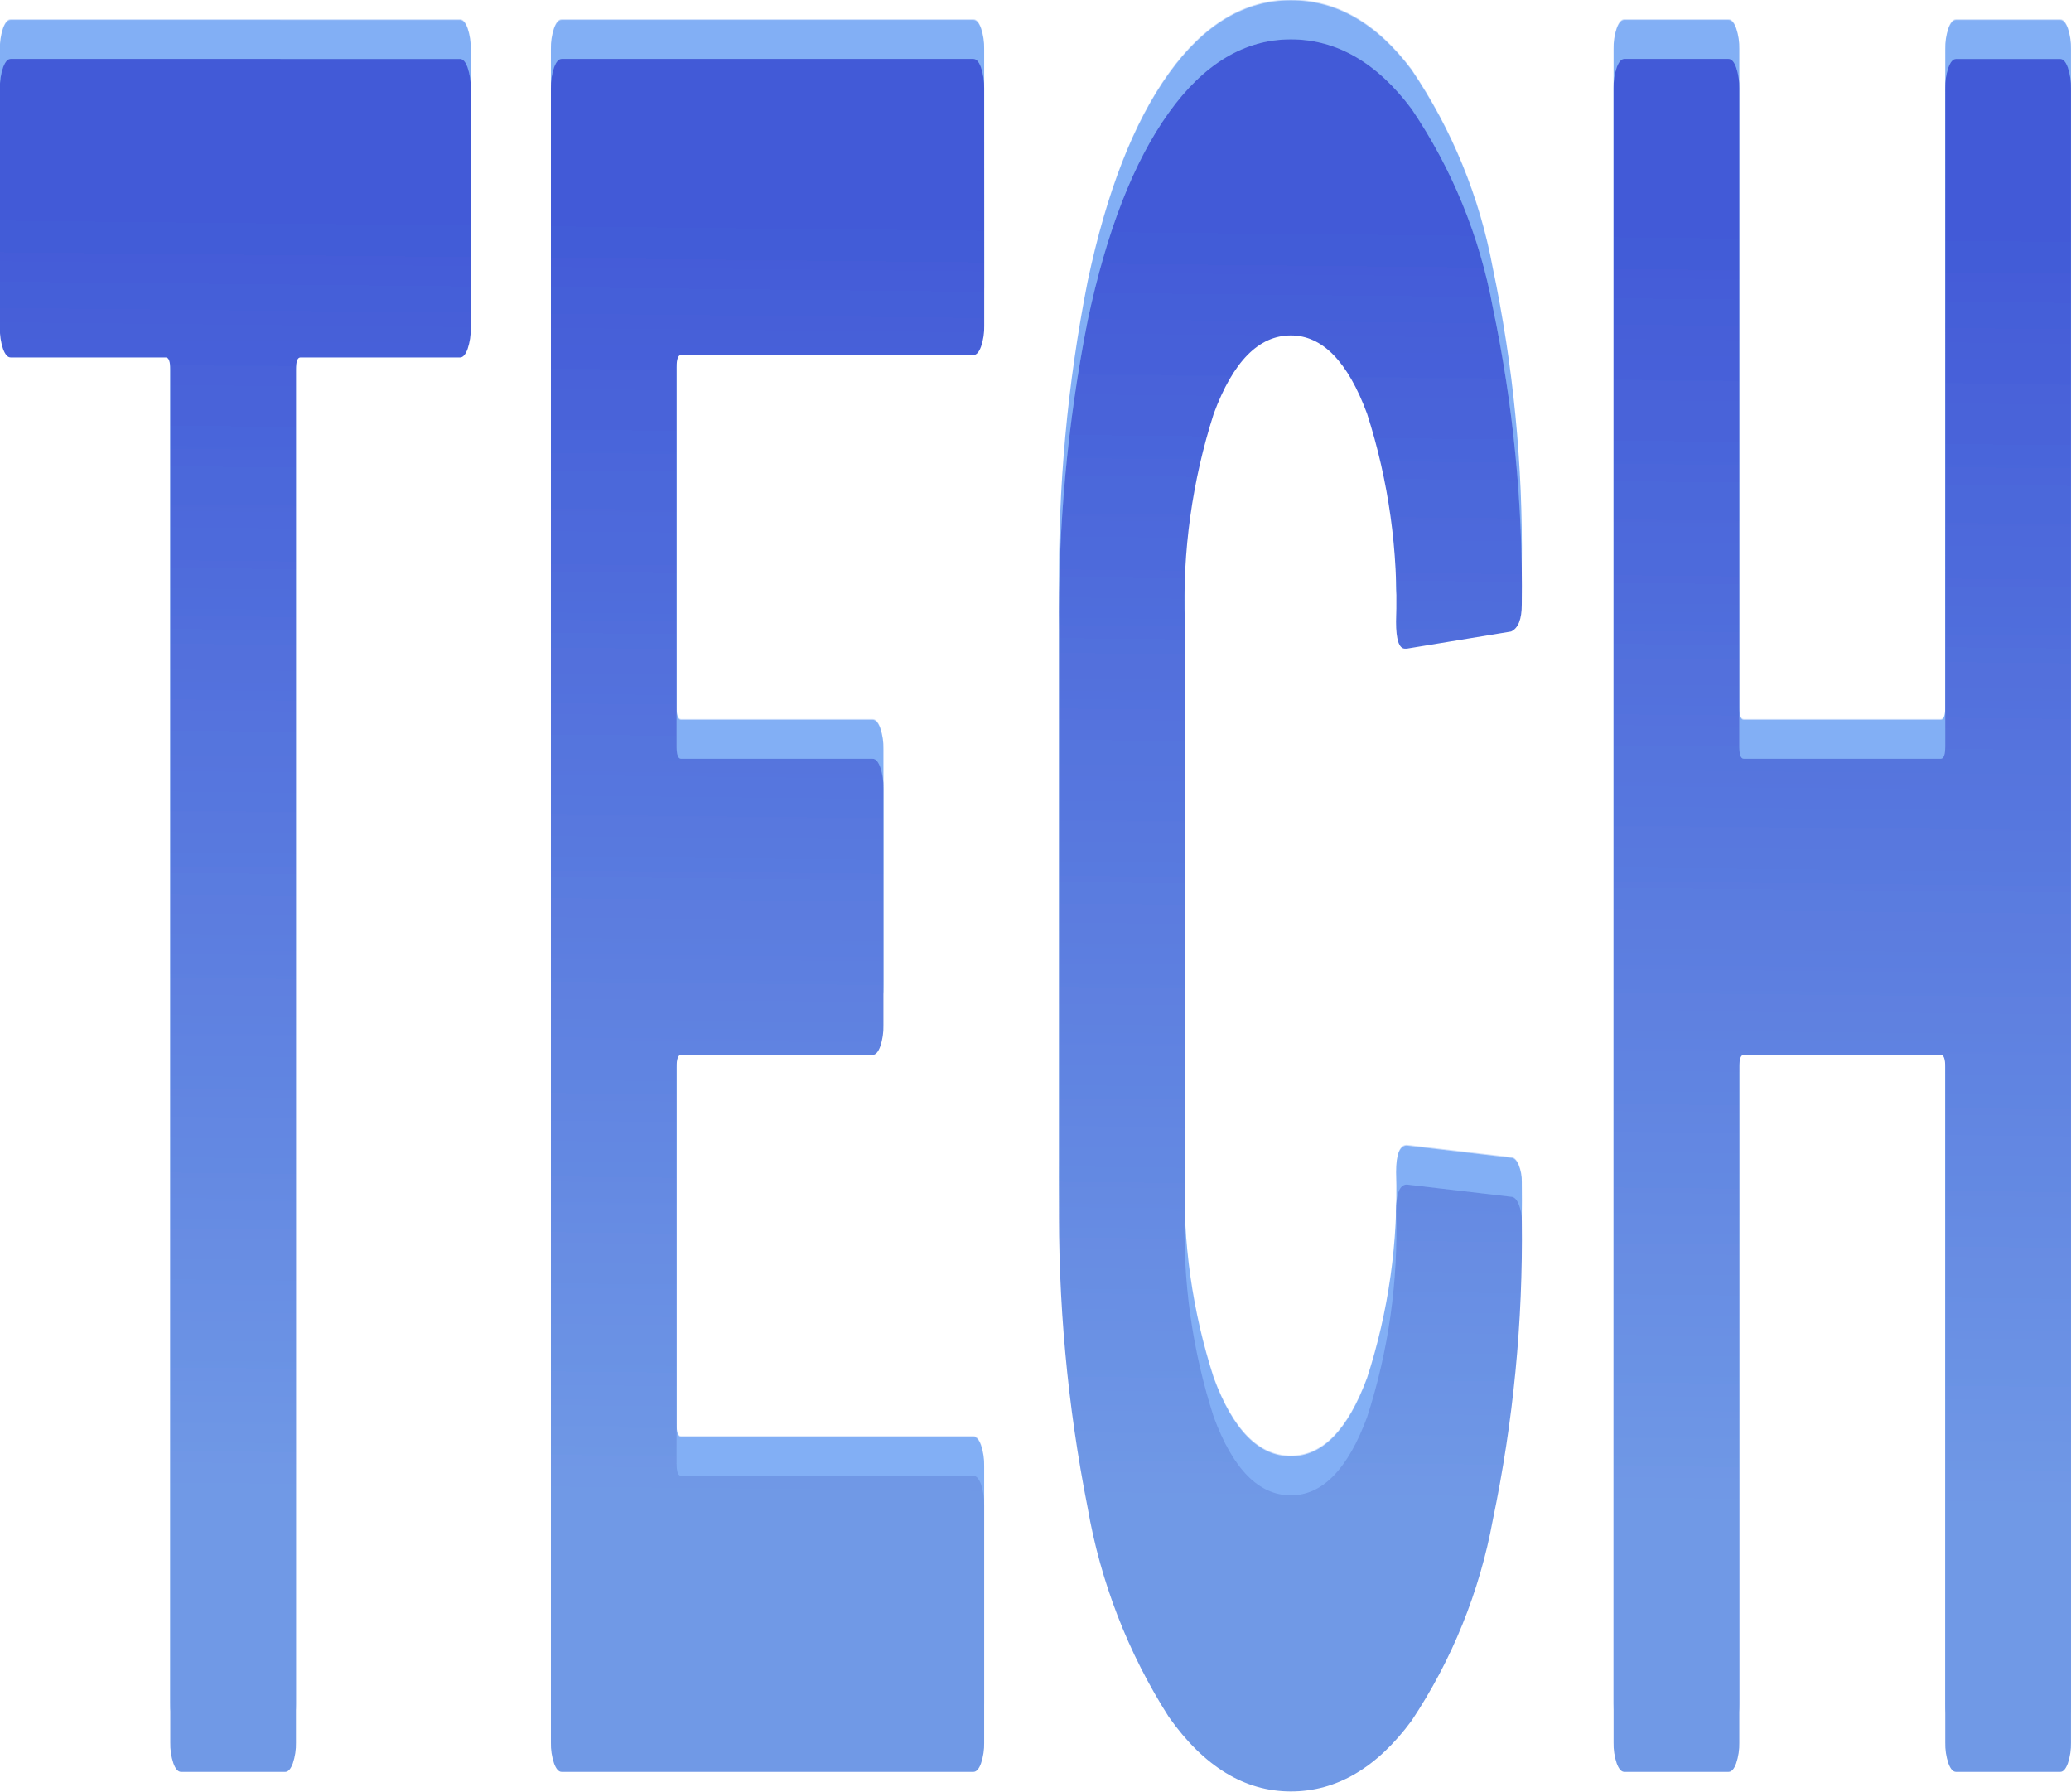
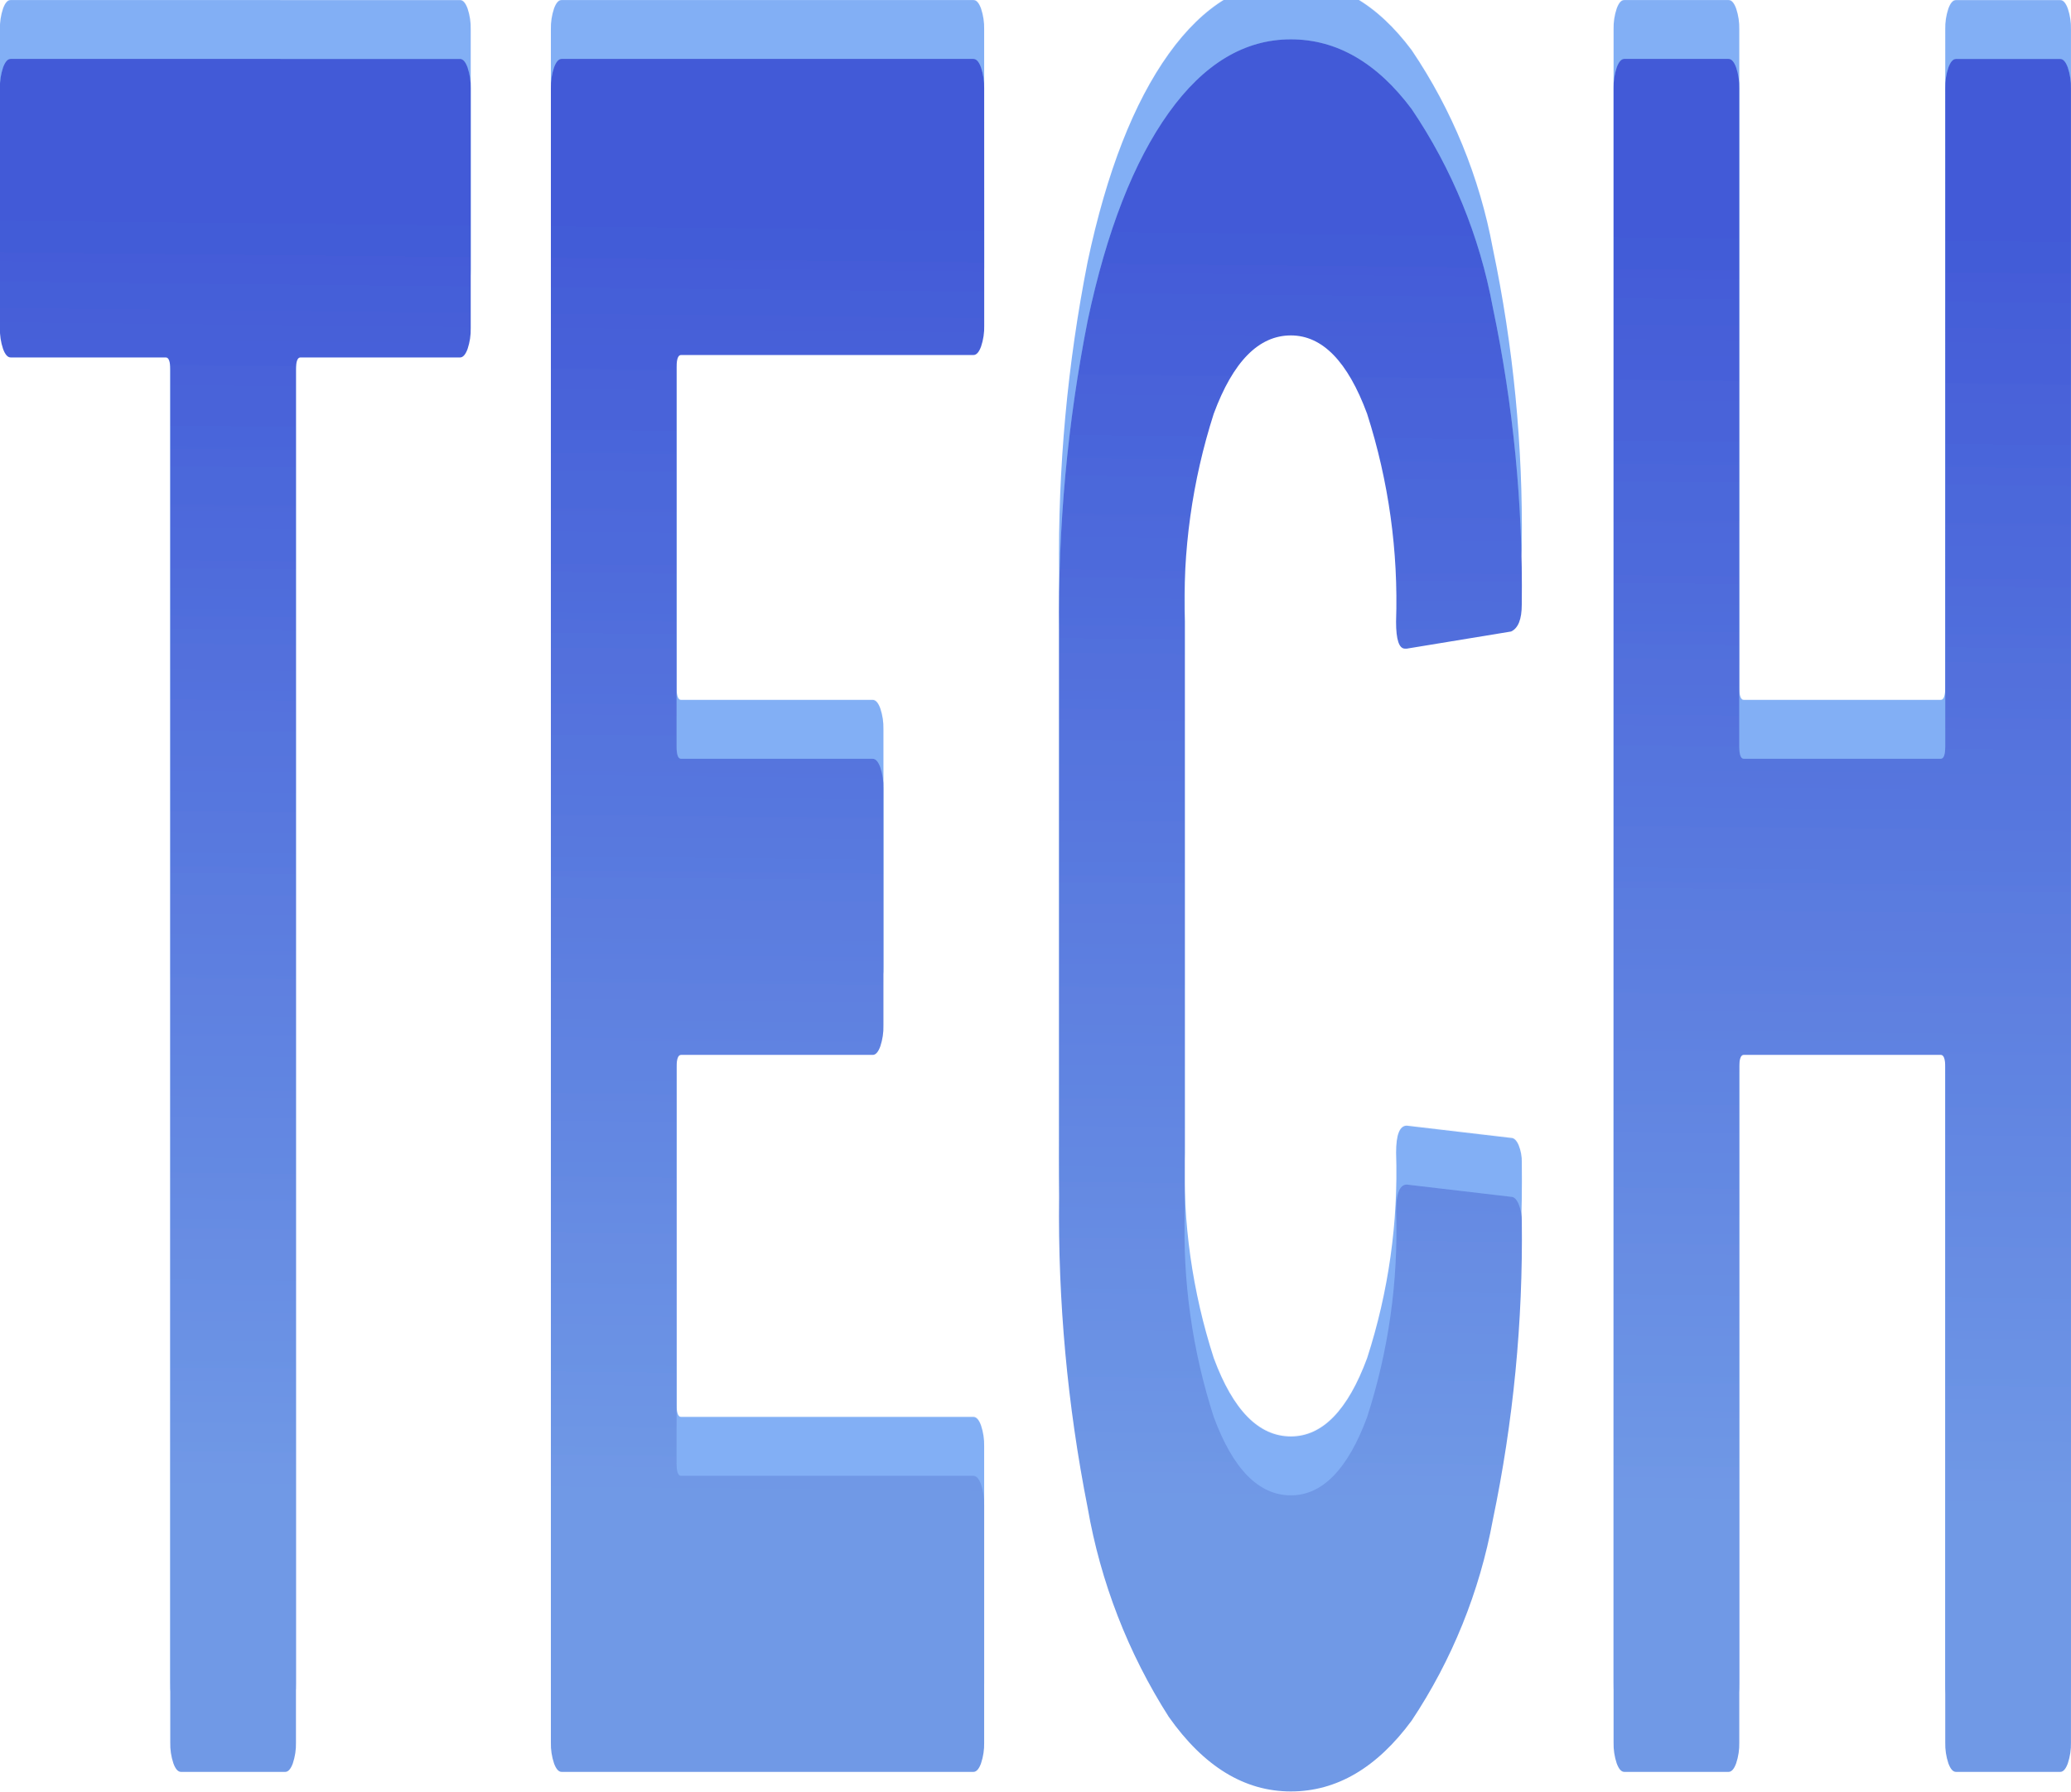
<svg xmlns="http://www.w3.org/2000/svg" width="105.437" height="91.194" viewBox="0 0 105.437 91.194">
  <defs>
    <linearGradient id="linear-gradient" x1="0.53" y1="0.104" x2="0.521" y2="0.835" gradientUnits="objectBoundingBox">
      <stop offset="0" stop-color="#425ad7" />
      <stop offset="1" stop-color="#7099e6" />
    </linearGradient>
    <filter id="Path_26" x="0" y="0" width="105.437" height="91.194" filterUnits="userSpaceOnUse">
-       <feOffset dy="-2" input="SourceAlpha" />
+       <feOffset dy="-3" input="SourceAlpha" />
      <feGaussianBlur result="blur" />
      <feFlood flood-color="#82aff5" />
      <feComposite operator="in" in2="blur" />
      <feComposite in="SourceGraphic" />
    </filter>
  </defs>
  <g transform="matrix(1, 0, 0, 1, 0, 0)" filter="url(#Path_26)">
    <path id="Path_26-2" data-name="Path 26" d="M400.5-88.211q.227,0,.386.436a3.109,3.109,0,0,1,.159,1.059v12.208a3.109,3.109,0,0,1-.159,1.059q-.159.436-.386.436h-8.125q-.227,0-.227.623V-2.505a3.107,3.107,0,0,1-.159,1.059q-.159.436-.386.436h-5.31q-.227,0-.386-.436a3.11,3.11,0,0,1-.159-1.059V-72.391q0-.623-.227-.623h-7.9q-.227,0-.386-.436a3.108,3.108,0,0,1-.159-1.059V-86.717a3.107,3.107,0,0,1,.159-1.059q.159-.436.386-.436Zm26.688,13.578a3.107,3.107,0,0,1-.159,1.059q-.159.436-.386.436H411.753q-.227,0-.227.623v19.309q0,.623.227.623h9.759q.227,0,.386.436a3.107,3.107,0,0,1,.159,1.059v12.084a3.107,3.107,0,0,1-.159,1.059q-.159.436-.386.436h-9.759q-.227,0-.227.623v20.181q0,.623.227.623h14.887q.227,0,.386.436a3.107,3.107,0,0,1,.159,1.059V-2.505a3.107,3.107,0,0,1-.159,1.059q-.159.436-.386.436H405.671q-.227,0-.386-.436a3.109,3.109,0,0,1-.159-1.059V-86.717a3.109,3.109,0,0,1,.159-1.059q.159-.436.386-.436h20.969q.227,0,.386.436a3.107,3.107,0,0,1,.159,1.059ZM442.8-.014q-3.54,0-6.218-3.8a29.017,29.017,0,0,1-4.13-10.651A76.864,76.864,0,0,1,431-30.285V-59.061a76.864,76.864,0,0,1,1.452-15.821q1.452-6.852,4.13-10.589t6.218-3.737q3.495,0,6.15,3.55a26.7,26.7,0,0,1,4.13,10.09,69.28,69.28,0,0,1,1.475,15.136q0,1.121-.545,1.37l-5.31.872h-.091q-.454,0-.454-1.37a31.207,31.207,0,0,0-1.475-10.589q-1.475-3.986-3.881-3.986-2.451,0-3.926,3.986A31.21,31.21,0,0,0,437.4-59.56v30.022a30.755,30.755,0,0,0,1.475,10.464q1.475,3.986,3.926,3.986,2.406,0,3.881-3.986a30.752,30.752,0,0,0,1.475-10.464q0-1.37.545-1.37l5.31.623q.227,0,.386.374a2.215,2.215,0,0,1,.159.872,70.147,70.147,0,0,1-1.475,15.2,27.386,27.386,0,0,1-4.13,10.215Q446.294-.014,442.8-.014Zm33.315-86.7a3.107,3.107,0,0,1,.159-1.059q.159-.436.386-.436h5.31q.227,0,.386.436a3.107,3.107,0,0,1,.159,1.059V-2.505a3.108,3.108,0,0,1-.159,1.059q-.159.436-.386.436h-5.31q-.227,0-.386-.436a3.107,3.107,0,0,1-.159-1.059V-36.887q0-.623-.227-.623H465.856q-.227,0-.227.623V-2.505a3.108,3.108,0,0,1-.159,1.059q-.159.436-.386.436h-5.31q-.227,0-.386-.436a3.109,3.109,0,0,1-.159-1.059V-86.717a3.109,3.109,0,0,1,.159-1.059q.159-.436.386-.436h5.31q.227,0,.386.436a3.107,3.107,0,0,1,.159,1.059v33.51q0,.623.227.623h10.031q.227,0,.227-.623Z" transform="translate(-377.08 91.21)" fill="url(#linear-gradient)" />
  </g>
</svg>
